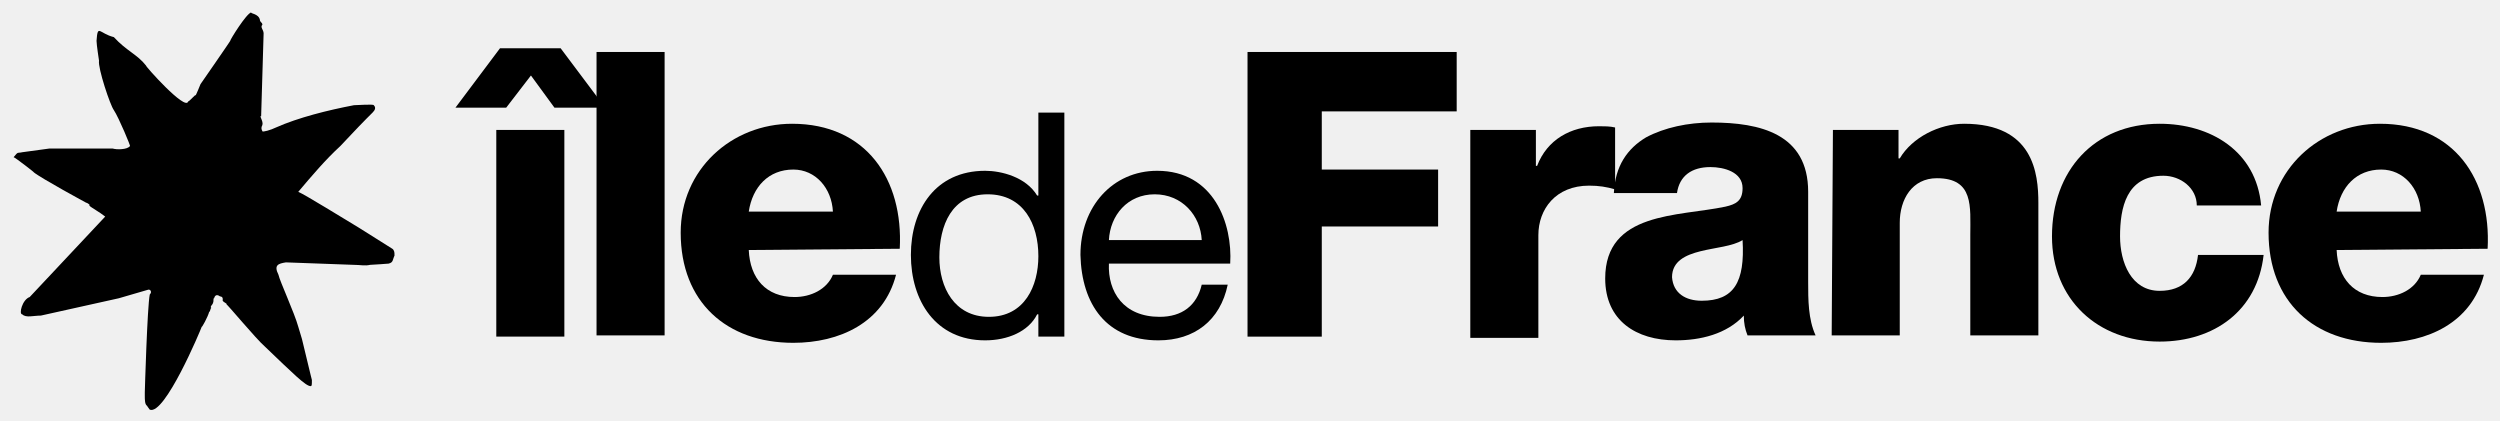
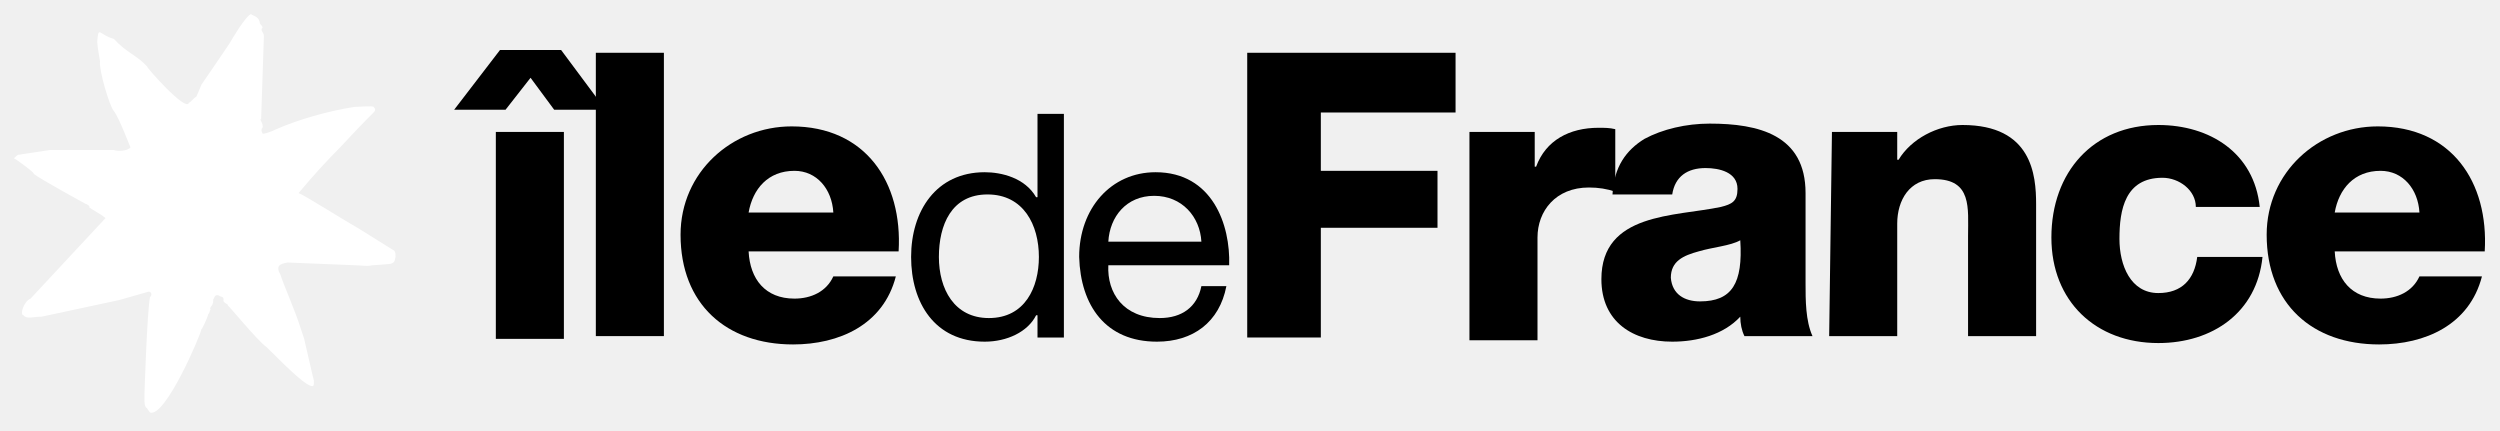
- <svg xmlns="http://www.w3.org/2000/svg" x="0px" y="0px" viewBox="0 0 202 34">
-   <path d="M22.3,10.3c-0.4,0.2-1.1,0.4-1.1,0.3c-0.1-0.2-0.1-0.3,0-0.5c0.1-0.3-0.3-0.8-0.1-0.7l0.2-6.7C21.3,2.4,21,2.2,21.2,2  c0-0.2-0.2-0.2-0.2-0.4c-0.1-0.5-0.8-0.5-0.7-0.6c-0.4,0.1-1.7,2.2-1.7,2.3c0.1-0.1-2.4,3.5-2.4,3.5c0,0-0.4,1-0.4,0.9  c0-0.1-0.5,0.5-0.6,0.5c-0.2,0.8-3.5-2.9-3.4-2.9c-0.7-0.9-1.6-1.2-2.6-2.3C8,2.7,7.9,1.9,7.8,3.3C7.8,3.6,8,4.9,8,4.9  c-0.1,0.6,0.9,3.6,1.2,4c0.4,0.6,1.4,3,1.3,2.9c-0.2,0.3-1.1,0.3-1.4,0.2l-5.1,0l-2.2,0.3c-0.4,0.1-0.3-0.1-0.7,0.4  c0.1,0,1.9,1.4,1.6,1.2c0.6,0.5,4.3,2.5,4.3,2.5c-0.1-0.1,0.4,0.2,0.2,0.2c0.2,0.2,0.8,0.5,1.3,0.9l-6.1,6.5  c-0.6,0.2-0.9,1.4-0.6,1.4c0.3,0.3,0.9,0.1,1.5,0.1l6.3-1.4l2.4-0.7c0.2,0,0.2,0.2,0.2,0.2c0,0,0,0.1-0.1,0.2  c-0.2,1-0.4,7.8-0.4,7.9c0,0.1,0,0.2,0,0.3c0,0.3,0,0.7,0.2,0.8c-0.1-0.1,0.2,0.3,0.2,0.3c1.2,0.5,4.1-6.4,4.2-6.7  c0,0.1,0.5-0.8,0.6-1.2c0.1,0,0.1-0.4,0.2-0.3c-0.2-0.1,0.1-0.3,0.1-0.4c0.1-0.2,0-0.4,0.1-0.4c0.1-0.4,0.4-0.2,0.4-0.2  c0.1,0.1,0.3,0,0.3,0.3c-0.1,0.2,0.4,0.3,0.3,0.4c0-0.1,2.4,2.8,3.1,3.4c2.3,2.2,3.3,3.2,3.7,3.2c0.1,0,0.1-0.1,0.1-0.5l-0.1-0.4  l-0.7-2.9l-0.3-1c-0.3-1.1-1.5-3.7-1.6-4.2c-0.4-0.8,0-0.9,0.6-1l5.5,0.2c0.5,0,0.9,0.1,1.3,0c0.2,0,1.5-0.1,1.5-0.1  c0.4-0.1,0.3-0.3,0.5-0.7c-0.1,0.3,0.1-0.3-0.2-0.5l-2.7-1.7c-1-0.6-4.4-2.7-4.9-2.9c1.1-1.3,2.2-2.6,3.4-3.7  c0.2-0.2,1.4-1.5,2.1-2.2c0.3-0.3,0.5-0.5,0.5-0.5c0.2-0.2,0.3-0.4,0.1-0.6c0-0.1-1.4,0-1.6,0C26.5,8.9,24.1,9.5,22.3,10.3  L22.3,10.3z" />
-   <path d="M40.1,10.5h5.5v16.7h-5.5V10.5z M40.9,8.7h-4.1l3.6-4.8h4.9l3.6,4.8h-4.1l-1.9-2.6L40.9,8.7z" />
-   <rect x="48.2" y="4.2" width="5.5" height="22.9" />
-   <path d="M60.5,17.1h6.8c-0.1-1.9-1.4-3.4-3.2-3.4C62.1,13.7,60.8,15.1,60.5,17.1L60.5,17.1z M60.5,20.2c0.1,2.3,1.4,3.8,3.7,3.8  c1.3,0,2.6-0.6,3.1-1.8h5.1c-1,3.9-4.6,5.5-8.3,5.5c-5.4,0-9.1-3.3-9.1-8.9c0-5.1,4.1-8.8,9-8.8c6,0,9,4.5,8.7,10.1L60.5,20.2  L60.5,20.2z" />
-   <path d="M79.9,25.6c2.9,0,4-2.5,4-4.9c0-2.6-1.2-5-4.1-5c-2.9,0-3.9,2.5-3.9,5.1C75.9,23.2,77.1,25.6,79.9,25.6 M86,27.2h-2.1v-1.8  h-0.1c-0.7,1.4-2.4,2.1-4.2,2.1c-4,0-6-3.2-6-6.9c0-3.7,2-6.8,6-6.8c1.3,0,3.3,0.5,4.2,2h0.1V9.1H86V27.2z" />
-   <path d="M89.6,19.4h7.5c-0.1-2-1.6-3.7-3.8-3.7C91.1,15.7,89.7,17.4,89.6,19.4z M99.2,23c-0.6,2.9-2.7,4.5-5.6,4.5  c-4.2,0-6.2-2.9-6.3-6.9c0-3.9,2.6-6.8,6.2-6.8c4.6,0,6.1,4.3,5.9,7.5h-9.8c-0.1,2.3,1.2,4.3,4.1,4.3c1.8,0,3-0.9,3.4-2.6H99.2   M99.2,23L99.2,23L99.2,23z" />
-   <polygon points="100.8,27.2 100.8,4.2 117.7,4.2 117.7,9 106.8,9 106.8,13.7 116.2,13.7 116.2,18.3 106.8,18.3 106.8,27.2 " />
-   <path d="M118.8,10.5h5.3v2.9h0.1c0.8-2.1,2.7-3.2,5-3.2c0.4,0,0.9,0,1.3,0.1v5c-0.7-0.2-1.3-0.3-2.1-0.3c-2.7,0-4.1,1.9-4.1,4v8.3  h-5.5 M118.8,27.2V10.5V27.2z" />
-   <path d="M137.5,24.3c2.6,0,3.5-1.5,3.3-4.9c-0.8,0.5-2.2,0.6-3.4,0.9c-1.2,0.3-2.3,0.8-2.3,2.1C135.2,23.7,136.2,24.3,137.5,24.3   M130.4,15.6c0.1-2.2,1.1-3.6,2.6-4.5c1.5-0.8,3.4-1.2,5.3-1.2c3.9,0,7.8,0.9,7.8,5.6v7.3c0,1.4,0,3,0.6,4.3h-5.5  c-0.2-0.5-0.3-1-0.3-1.6c-1.4,1.5-3.5,2-5.5,2c-3.2,0-5.7-1.6-5.7-5c0-5.4,5.9-5,9.7-5.8c0.9-0.2,1.4-0.5,1.4-1.5  c0-1.3-1.5-1.7-2.6-1.7c-1.5,0-2.5,0.7-2.7,2.1L130.4,15.6L130.4,15.6z" />
-   <path d="M148.1,10.5h5.3v2.3h0.1c1-1.7,3.2-2.8,5.2-2.8c5.6,0,6,4,6,6.4v10.7h-5.5v-8.1c0-2.3,0.3-4.6-2.7-4.6c-2,0-3,1.7-3,3.6v9.1  H148 M148,27.1V10.5V27.1z" />
-   <path d="M177.5,16.6c0-1.4-1.3-2.4-2.7-2.4c-3,0-3.5,2.6-3.5,4.9c0,2.1,0.9,4.4,3.2,4.4c1.9,0,2.9-1.1,3.1-2.9h5.3  c-0.5,4.5-4,7-8.4,7c-5,0-8.7-3.4-8.7-8.5c0-5.3,3.4-9.1,8.7-9.1c4.1,0,7.8,2.2,8.2,6.6 M182.8,16.6h-5.3H182.8z" />
-   <path d="M188.8,17.1h6.8c-0.1-1.9-1.4-3.4-3.2-3.4C190.4,13.7,189.1,15.1,188.8,17.1z M188.8,20.2c0.1,2.3,1.4,3.8,3.7,3.8  c1.3,0,2.6-0.6,3.1-1.8h5.1c-1,3.9-4.6,5.5-8.3,5.5c-5.4,0-9.1-3.3-9.1-8.9c0-5.1,4.1-8.8,9-8.8c6,0,9,4.5,8.7,10.1L188.8,20.2  L188.8,20.2z" />
+ <svg xmlns="http://www.w3.org/2000/svg" x="0px" y="0px" viewBox="0 0 180 31">
+   <path fill="#FFFFFF" d="M19.9,9.3c-0.4,0.2-1,0.4-1,0.3c-0.1-0.2-0.1-0.3,0-0.4c0.1-0.3-0.3-0.7-0.1-0.6l0.2-6c0-0.3-0.3-0.4-0.1-0.6  c0-0.2-0.2-0.2-0.2-0.4C18.6,1.1,18,1.1,18.1,1c-0.4,0.1-1.5,2-1.5,2c0.1-0.1-2.1,3.1-2.1,3.1S14.1,7.1,14.1,7  c0-0.1-0.4,0.4-0.5,0.4c-0.2,0.7-3.1-2.6-3-2.6C9.9,4,9.1,3.8,8.2,2.8C7.1,2.5,7.1,1.8,7,3c0,0.3,0.2,1.4,0.2,1.4  C7.1,5,7.9,7.7,8.2,8c0.4,0.5,1.2,2.7,1.2,2.6c-0.2,0.3-1,0.3-1.2,0.2H3.6l-2,0.3C1.3,11.2,1.4,11,1,11.4c0.1,0,1.7,1.2,1.4,1.1  c0.5,0.4,3.8,2.2,3.8,2.2c-0.1-0.1,0.4,0.2,0.2,0.2c0.2,0.2,0.7,0.4,1.2,0.8l-5.4,5.8c-0.5,0.2-0.8,1.2-0.5,1.2  C1.9,23,2.4,22.8,3,22.8l5.6-1.2l2.1-0.6c0.2,0,0.2,0.2,0.2,0.2s0,0.1-0.1,0.2c-0.2,0.9-0.4,6.9-0.4,7c0,0.1,0,0.2,0,0.3  c0,0.3,0,0.6,0.2,0.7c-0.1-0.1,0.2,0.3,0.2,0.3c1.1,0.4,3.7-5.7,3.7-6c0,0.1,0.4-0.7,0.5-1.1c0.1,0,0.1-0.4,0.2-0.3  c-0.2-0.1,0.1-0.3,0.1-0.4c0.1-0.2,0-0.4,0.1-0.4c0.1-0.4,0.4-0.2,0.4-0.2c0.1,0.1,0.3,0,0.3,0.3c-0.1,0.2,0.4,0.3,0.3,0.4  c0-0.1,2.1,2.5,2.8,3c2,2,2.9,2.8,3.3,2.8c0.1,0,0.1-0.1,0.1-0.4l-0.1-0.4l-0.6-2.6l-0.3-0.9c-0.3-1-1.3-3.3-1.4-3.7  c-0.4-0.7,0-0.8,0.5-0.9l4.9,0.2c0.4,0,0.8,0.1,1.2,0c0.2,0,1.3-0.1,1.3-0.1c0.4-0.1,0.3-0.3,0.4-0.6c-0.1,0.3,0.1-0.3-0.2-0.4  l-2.4-1.5c-0.9-0.5-3.9-2.4-4.4-2.6c1-1.2,2-2.3,3-3.3c0.2-0.2,1.2-1.3,1.9-2c0.3-0.3,0.4-0.4,0.4-0.4C27,8,27.1,7.9,26.9,7.7  c0-0.1-1.2,0-1.4,0C23.6,8,21.5,8.6,19.9,9.3L19.9,9.3z" />
+   <path d="M35.7,9.5h4.9v14.9h-4.9V9.5z M36.4,7.9h-3.7L36,3.6h4.4l3.2,4.3h-3.7l-1.7-2.3L36.4,7.9z" />
+   <rect x="42.9" y="3.8" width="4.9" height="20.4" />
+   <path d="M53.9,15.3h6.1c-0.1-1.7-1.2-3-2.8-3C55.3,12.3,54.2,13.6,53.9,15.3L53.9,15.3z M53.9,18.1c0.1,2,1.2,3.4,3.3,3.4  c1.2,0,2.3-0.5,2.8-1.6h4.5c-0.9,3.5-4.1,4.9-7.4,4.9c-4.8,0-8.1-2.9-8.1-7.9c0-4.5,3.7-7.8,8-7.8c5.3,0,8,4,7.7,9L53.9,18.1  L53.9,18.1z" />
+   <path d="M71.2,22.9c2.6,0,3.6-2.2,3.6-4.4c0-2.3-1.1-4.5-3.7-4.5s-3.5,2.2-3.5,4.5C67.6,20.8,68.7,22.9,71.2,22.9 M76.6,24.3h-1.9  v-1.6h-0.1c-0.6,1.2-2.1,1.9-3.7,1.9c-3.6,0-5.3-2.8-5.3-6.1c0-3.3,1.8-6.1,5.3-6.1c1.2,0,2.9,0.4,3.7,1.8h0.1v-6h1.9V24.3z" />
+   <path d="M79.8,17.4h6.7c-0.1-1.8-1.4-3.3-3.4-3.3S79.9,15.6,79.8,17.4z M88.3,20.6c-0.5,2.6-2.4,4-5,4c-3.7,0-5.5-2.6-5.6-6.1  c0-3.5,2.3-6.1,5.5-6.1c4.1,0,5.4,3.8,5.3,6.7h-8.7c-0.1,2,1.1,3.8,3.7,3.8c1.6,0,2.7-0.8,3-2.3L88.3,20.6 M88.3,20.6L88.3,20.6  L88.3,20.6z" />
+   <polygon points="89.8,24.3 89.8,3.8 104.8,3.8 104.8,8.1 95.1,8.1 95.1,12.3 103.5,12.3 103.5,16.4 95.1,16.4 95.1,24.3 " />
+   <path d="M105.8,9.5h4.7V12h0.1c0.7-1.9,2.4-2.8,4.5-2.8c0.4,0,0.8,0,1.2,0.1v4.5c-0.6-0.2-1.2-0.3-1.9-0.3c-2.4,0-3.7,1.7-3.7,3.6  v7.4h-4.9 M105.8,24.3V9.5V24.3z" />
+   <path d="M122.4,21.7c2.3,0,3.1-1.3,2.9-4.4c-0.7,0.4-2,0.5-3,0.8c-1.1,0.3-2,0.7-2,1.9C120.4,21.2,121.3,21.7,122.4,21.7 M116.1,14  c0.1-2,1-3.2,2.3-4c1.3-0.7,3-1.1,4.7-1.1c3.5,0,6.9,0.8,6.9,5v6.5c0,1.2,0,2.7,0.5,3.8h-4.9c-0.2-0.4-0.3-0.9-0.3-1.4  c-1.2,1.3-3.1,1.8-4.9,1.8c-2.8,0-5.1-1.4-5.1-4.5c0-4.8,5.3-4.5,8.6-5.2c0.8-0.2,1.2-0.4,1.2-1.3c0-1.2-1.3-1.5-2.3-1.5  c-1.3,0-2.2,0.6-2.4,1.9L116.1,14L116.1,14z" />
+   <path d="M131.9,9.5h4.7v2h0.1c0.9-1.5,2.8-2.5,4.6-2.5c5,0,5.3,3.6,5.3,5.7v9.5h-4.9V17c0-2,0.3-4.1-2.4-4.1c-1.8,0-2.7,1.5-2.7,3.2  v8.1h-4.9 M131.8,24.2V9.5V24.2z" />
+   <path d="M158.1,14.9c0-1.2-1.2-2.1-2.4-2.1c-2.7,0-3.1,2.3-3.1,4.4c0,1.9,0.8,3.9,2.8,3.9c1.7,0,2.6-1,2.8-2.6h4.7  c-0.4,4-3.6,6.2-7.5,6.2c-4.5,0-7.7-3-7.7-7.6c0-4.7,3-8.1,7.7-8.1c3.7,0,6.9,2,7.3,5.9 M162.8,14.9h-4.7H162.8z" />
+   <path d="M168.1,15.3h6.1c-0.1-1.7-1.2-3-2.8-3C169.5,12.3,168.4,13.6,168.1,15.3z M168.1,18.1c0.1,2,1.2,3.4,3.3,3.4  c1.2,0,2.3-0.5,2.8-1.6h4.5c-0.9,3.5-4.1,4.9-7.4,4.9c-4.8,0-8.1-2.9-8.1-7.9c0-4.5,3.7-7.8,8-7.8c5.3,0,8,4,7.7,9L168.1,18.1  L168.1,18.1z" />
</svg>
